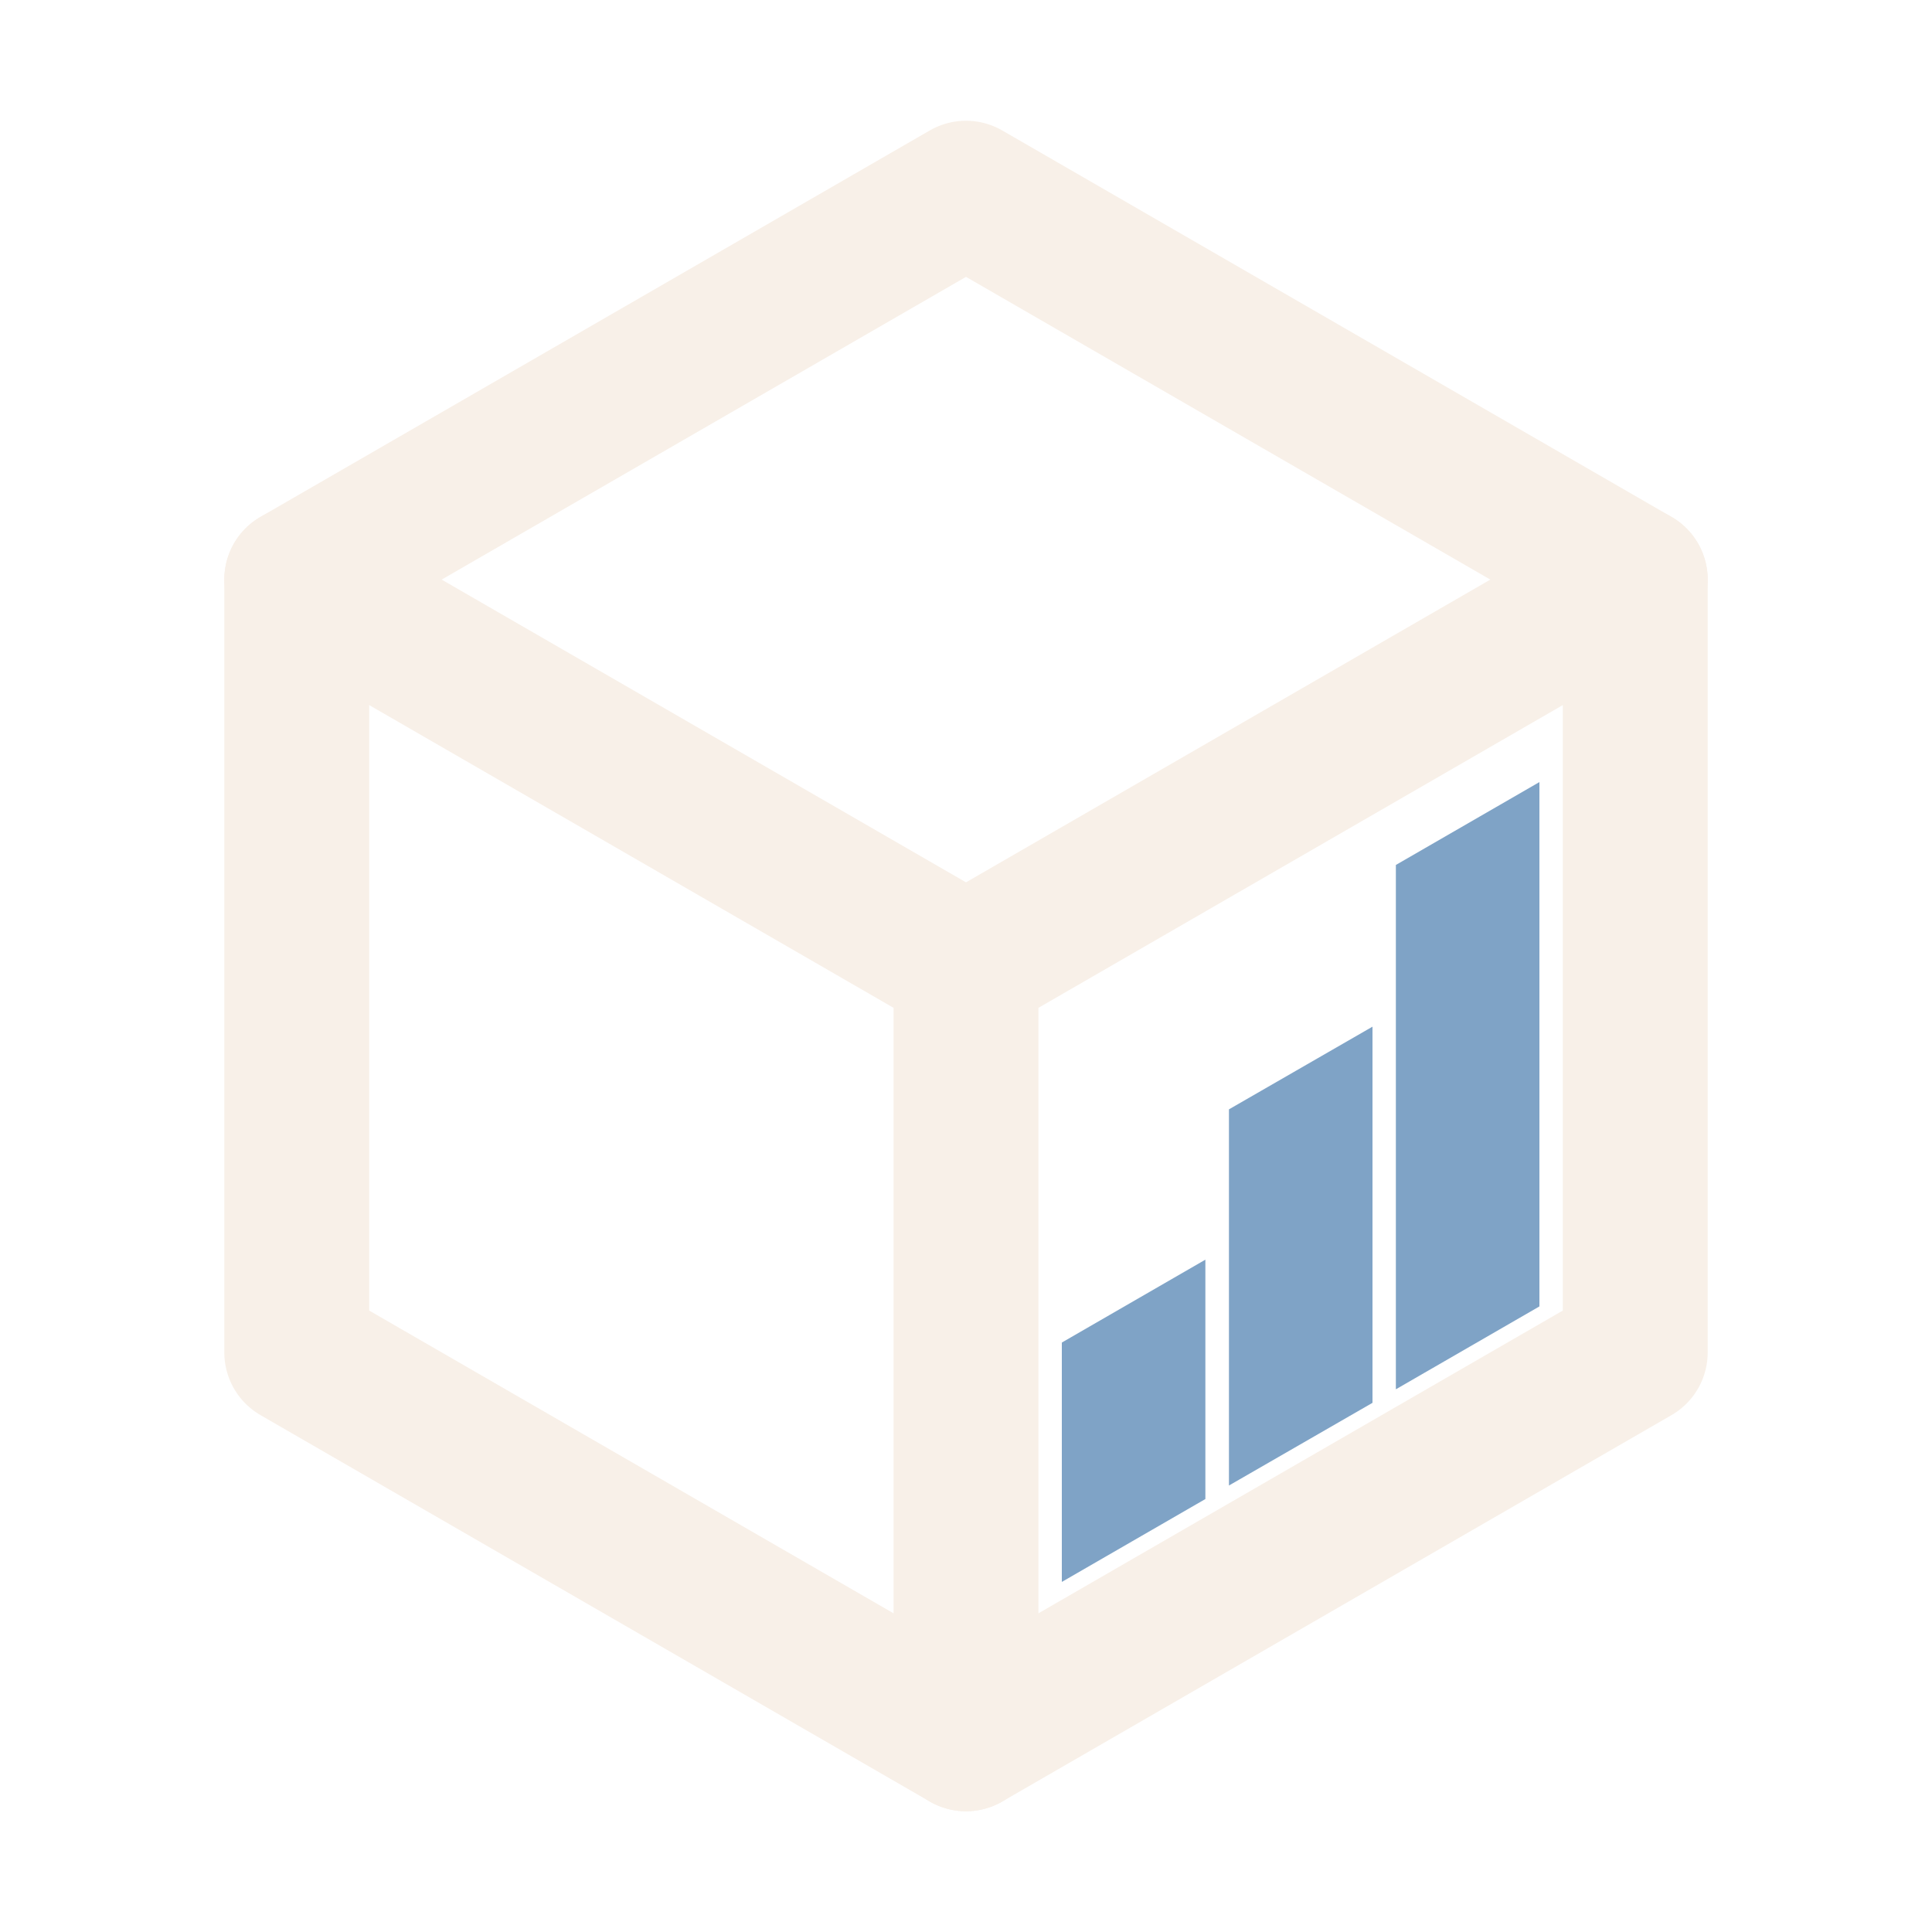
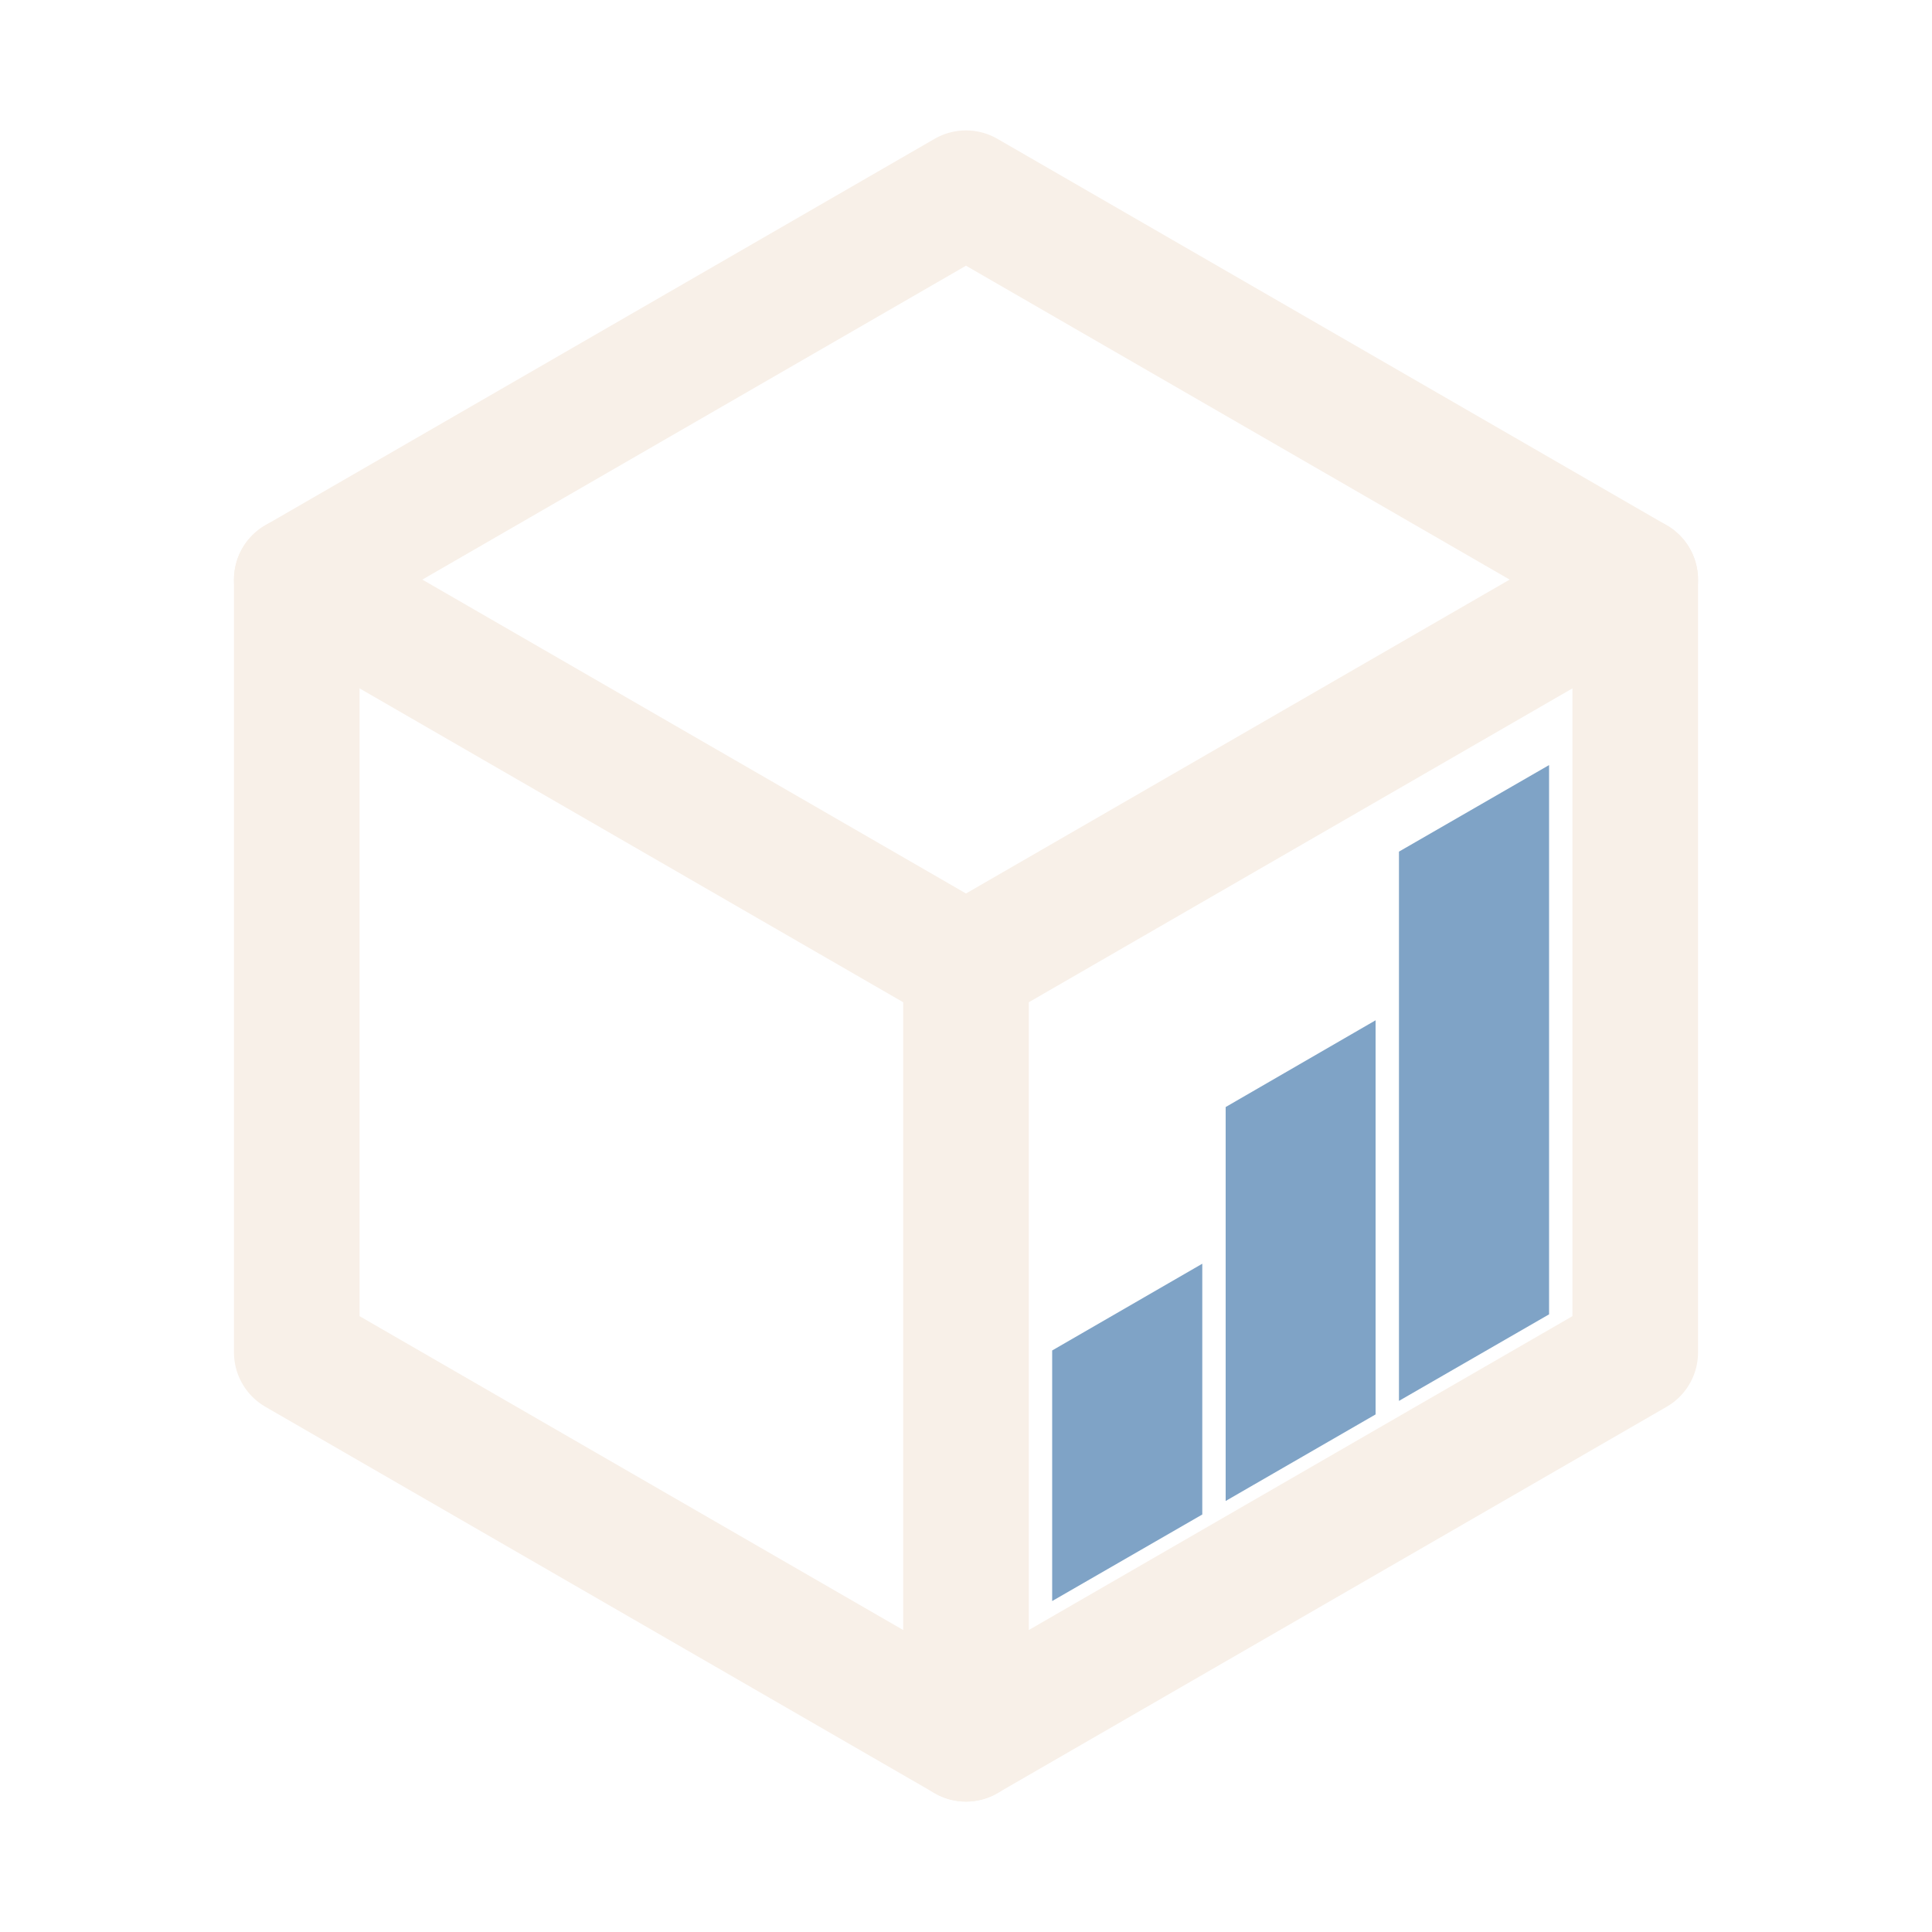
<svg xmlns="http://www.w3.org/2000/svg" viewBox="0 0 100 100" width="100" height="100">
-   <g fill="none" stroke="#f8f0e8" stroke-width="7.5" stroke-linejoin="round" stroke-linecap="round">
+   <g fill="none" stroke="#f8f0e8" stroke-width="6.5" stroke-linejoin="round" stroke-linecap="round">
    <polygon points="50,10 84.64,30 84.64,70 50,90 15.36,70 15.36,30" />
    <path d="M15.36,30 L50,50 L84.64,30 M50,50 L50,90" />
  </g>
-   <path d="M54.96,81.88 L62.39,77.59 L62.39,65.2 L54.96,69.49 Z" fill="#7fa3c6" />
-   <path d="M63.61,76.89 L71.04,72.61 L71.04,53.14 L63.61,57.42 Z" fill="#7fa3c6" />
-   <path d="M72.25,71.91 L79.68,67.62 L79.68,40.48 L72.25,44.77 Z" fill="#7fa3c6" />
+   <path d="M54.46,82.87 L62.23,78.39 L62.23,65.41 L54.46,69.9 Z" fill="#7fa3c6" />
+   <path d="M63.44,77.69 L71.2,73.21 L71.2,52.81 L63.44,57.3 Z" fill="#7fa3c6" />
+   <path d="M72.41,72.51 L80.18,68.03 L80.18,39.6 L72.41,44.08 Z" fill="#7fa3c6" />
</svg>
